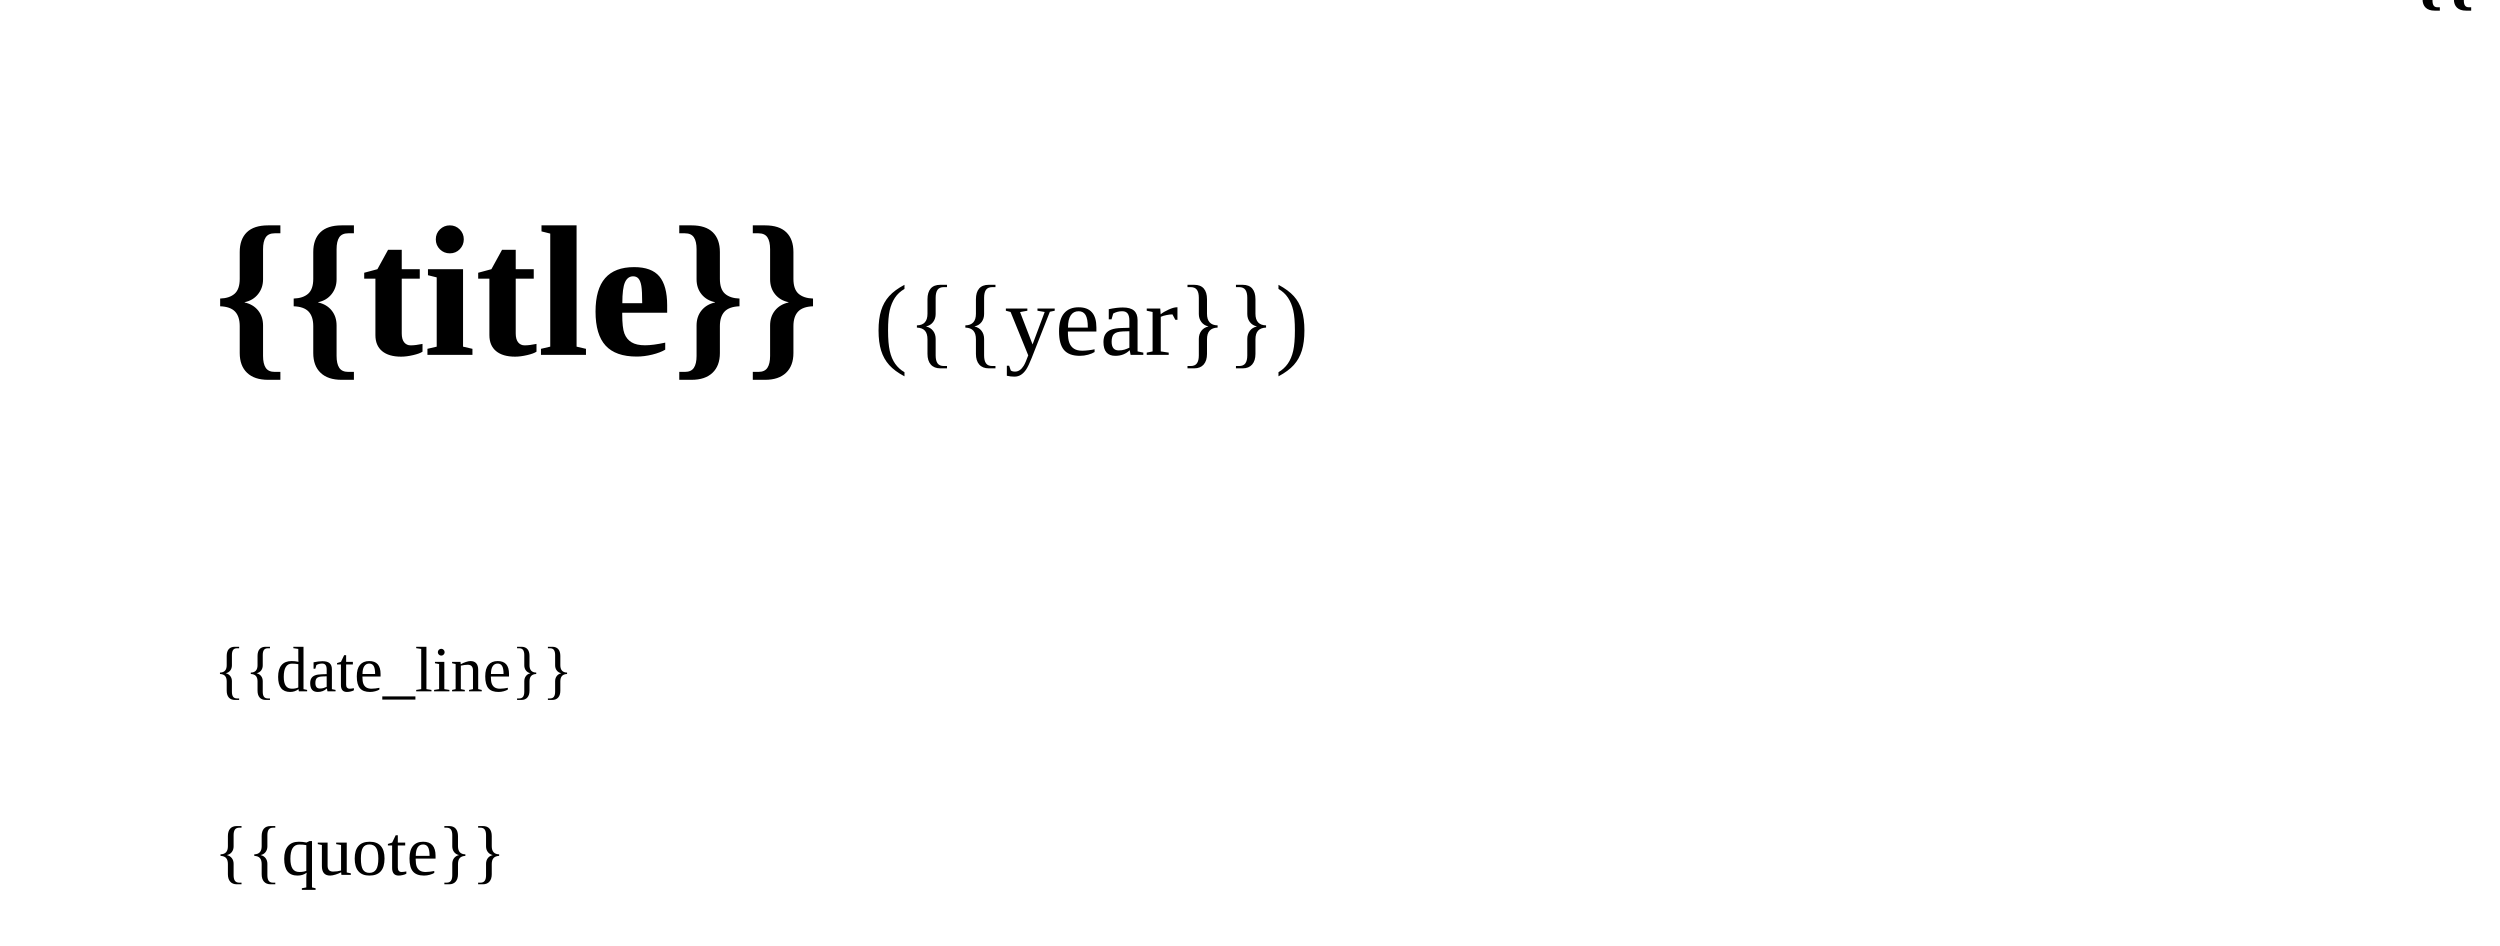
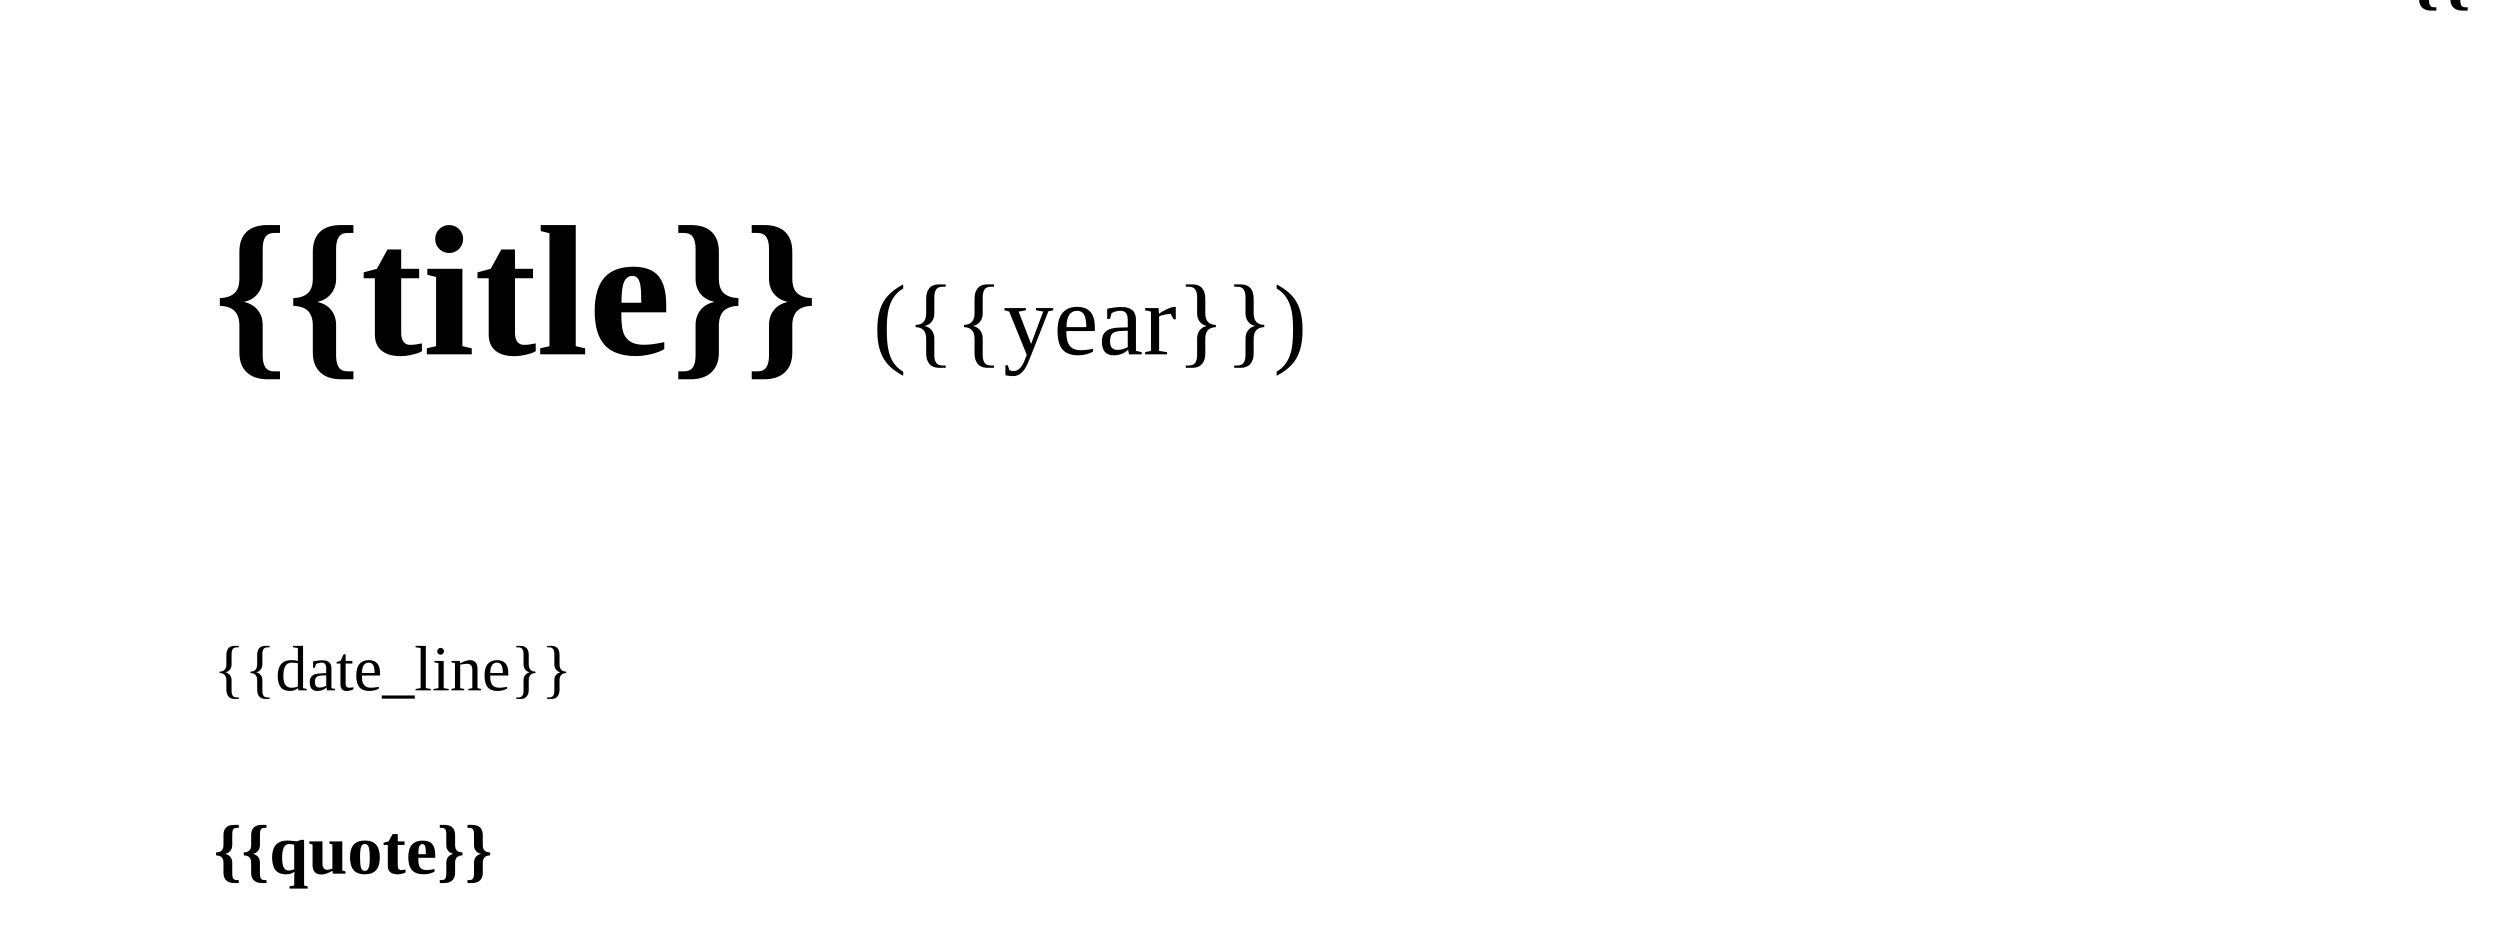
<svg xmlns="http://www.w3.org/2000/svg" width="{{width}}" height="{{height}}" viewBox="0 0 1920 {{view_height}}">
  <rect x="0" y="0" width="1920" height="{{view_height}}" fill="{{paper}}" />
  <text x="140" y="232" font-family="{{title_font}}" font-size="122" font-weight="700" fill="{{ink}}">{{title}}<tspan dx="36" font-size="66" font-weight="400" fill="{{muted}}">({{year}})</tspan>
  </text>
  <g transform="translate(140, 330)">{{stars}}</g>
  <text x="140" y="452" font-family="{{body_font}}" font-size="42" fill="{{muted}}">{{date_line}}</text>
-   <text x="140" y="572" font-family="{{quote_font}}" font-size="46" fill="{{faint}}">{{quote}}</text>
+   <text x="140" y="572" font-family="{{quote_font}}" font-size="46" font-weight="600" fill="{{ink}}">{{quote}}</text>
  <text x="1780" y="{{foot_y}}" text-anchor="end" font-family="{{body_font}}" font-size="52" font-weight="700" fill="{{muted}}">{{mark}}</text>
</svg>
